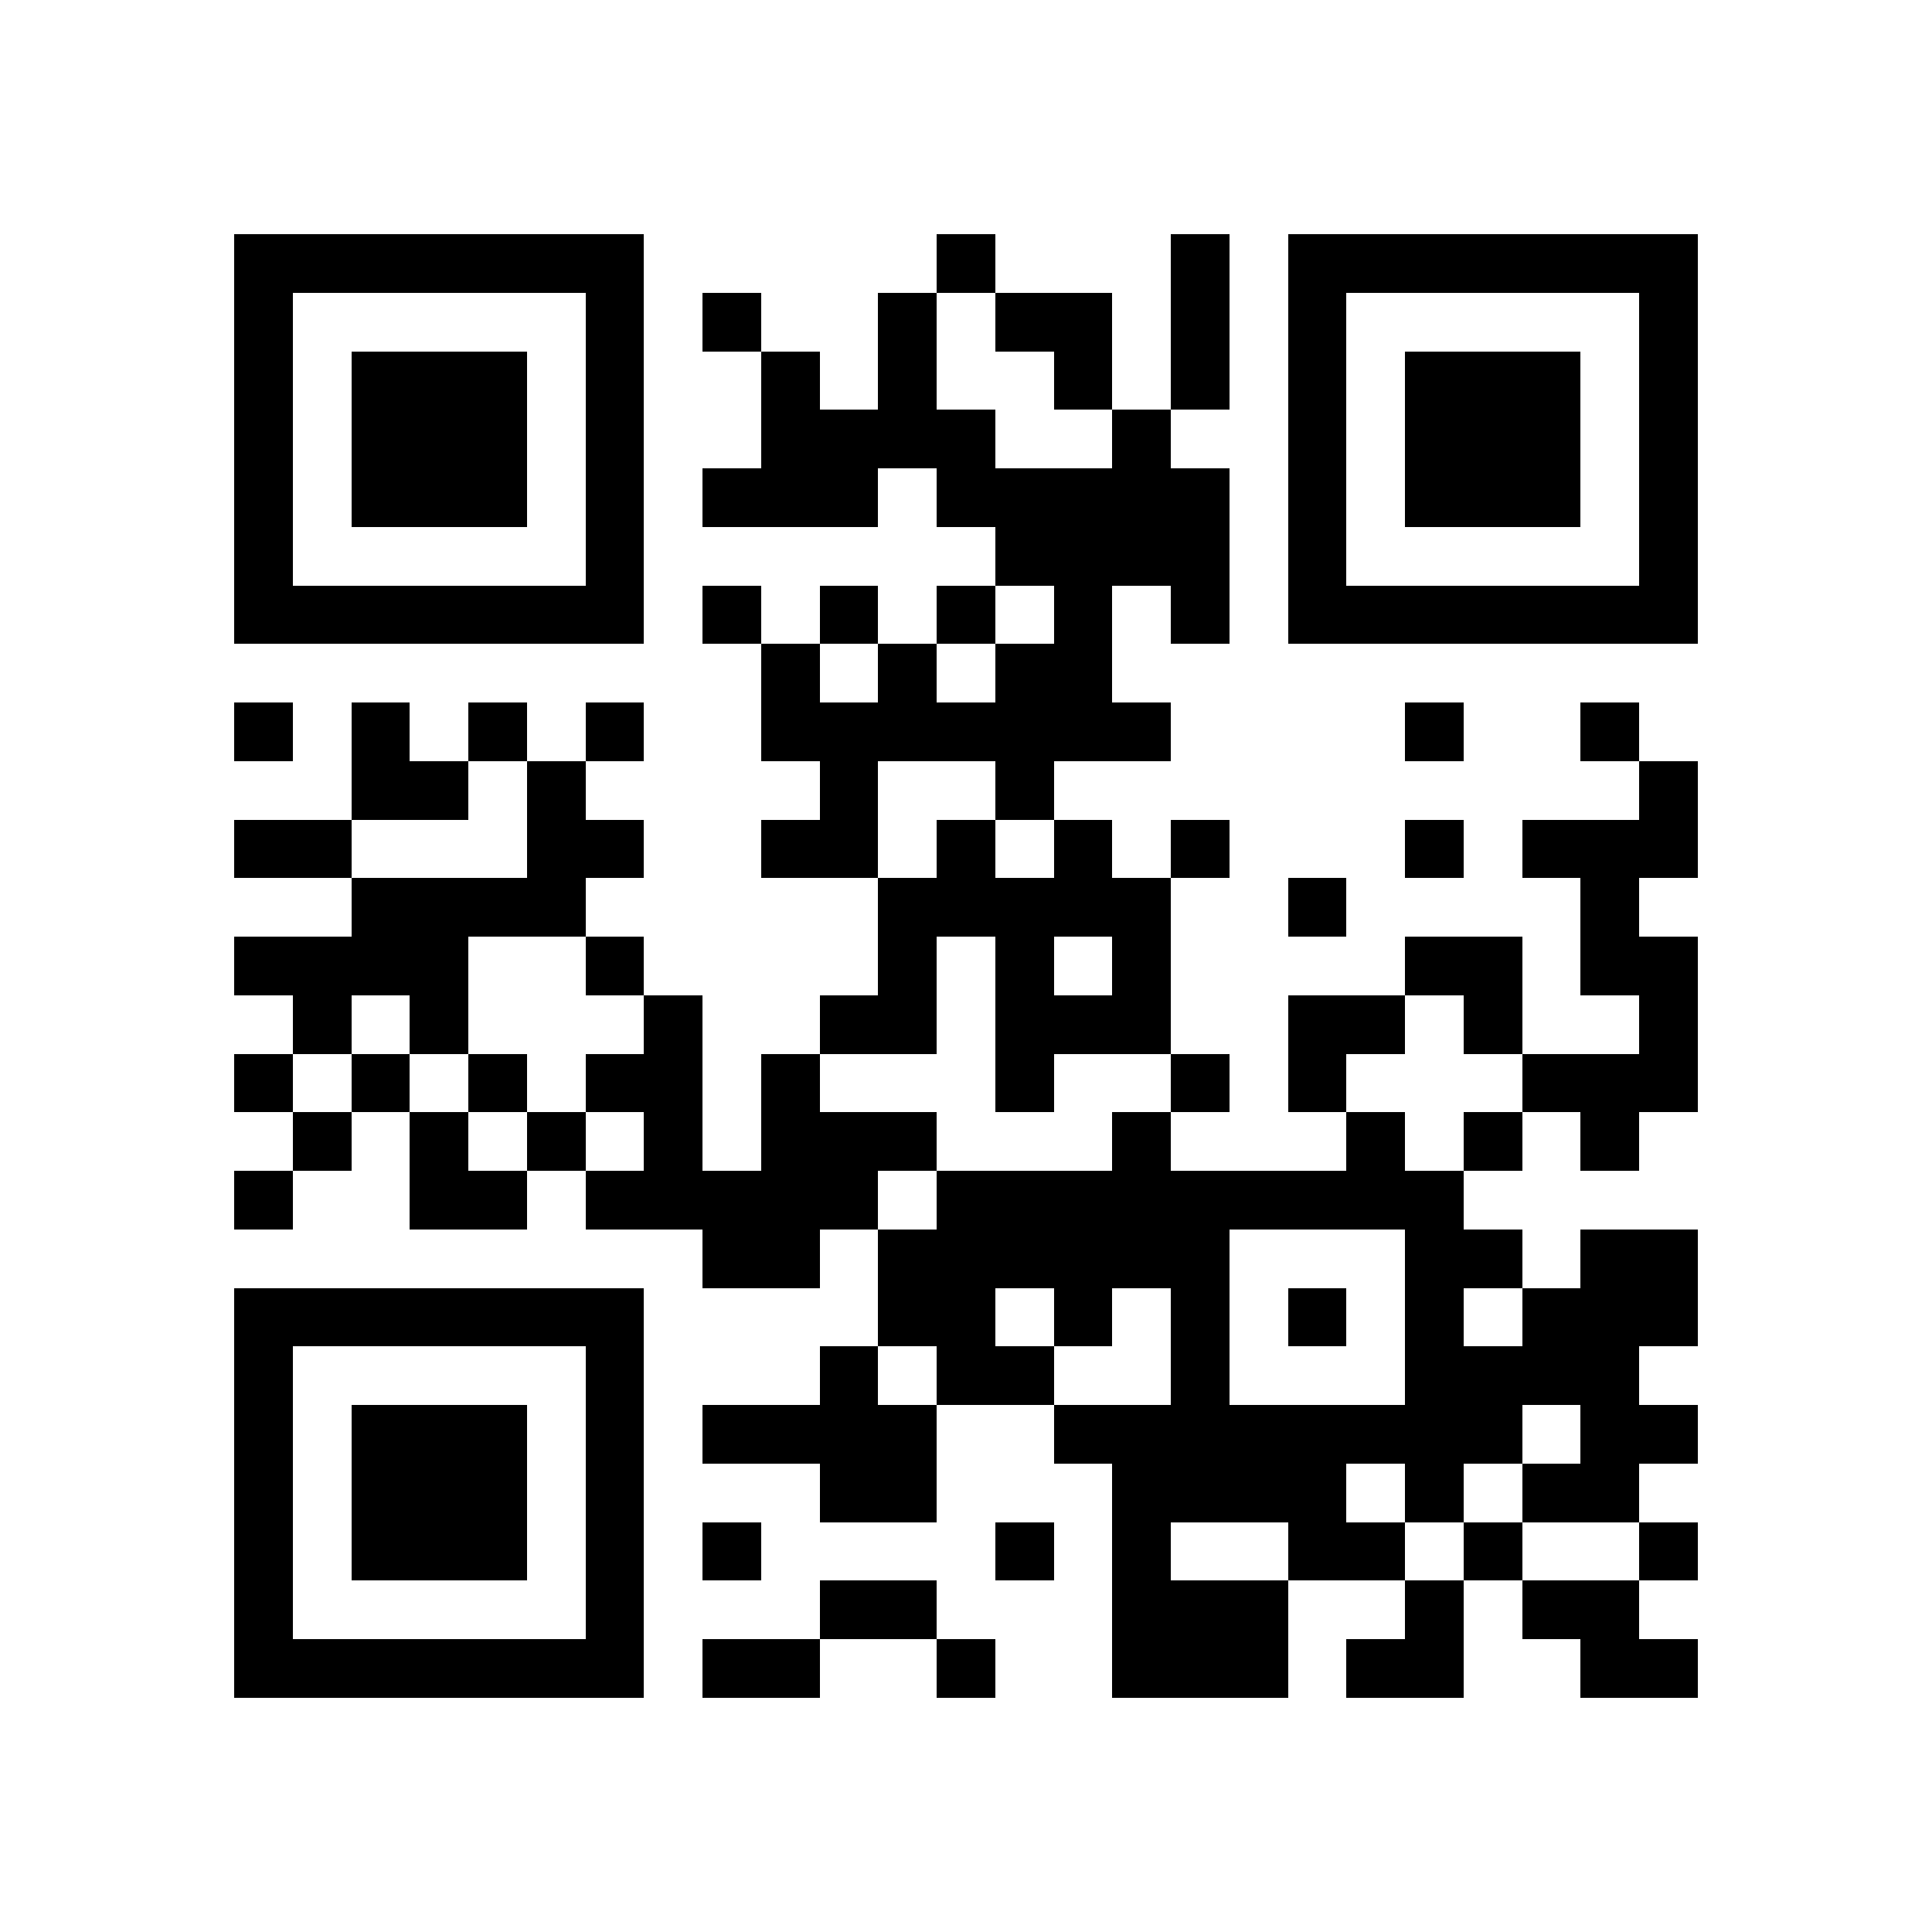
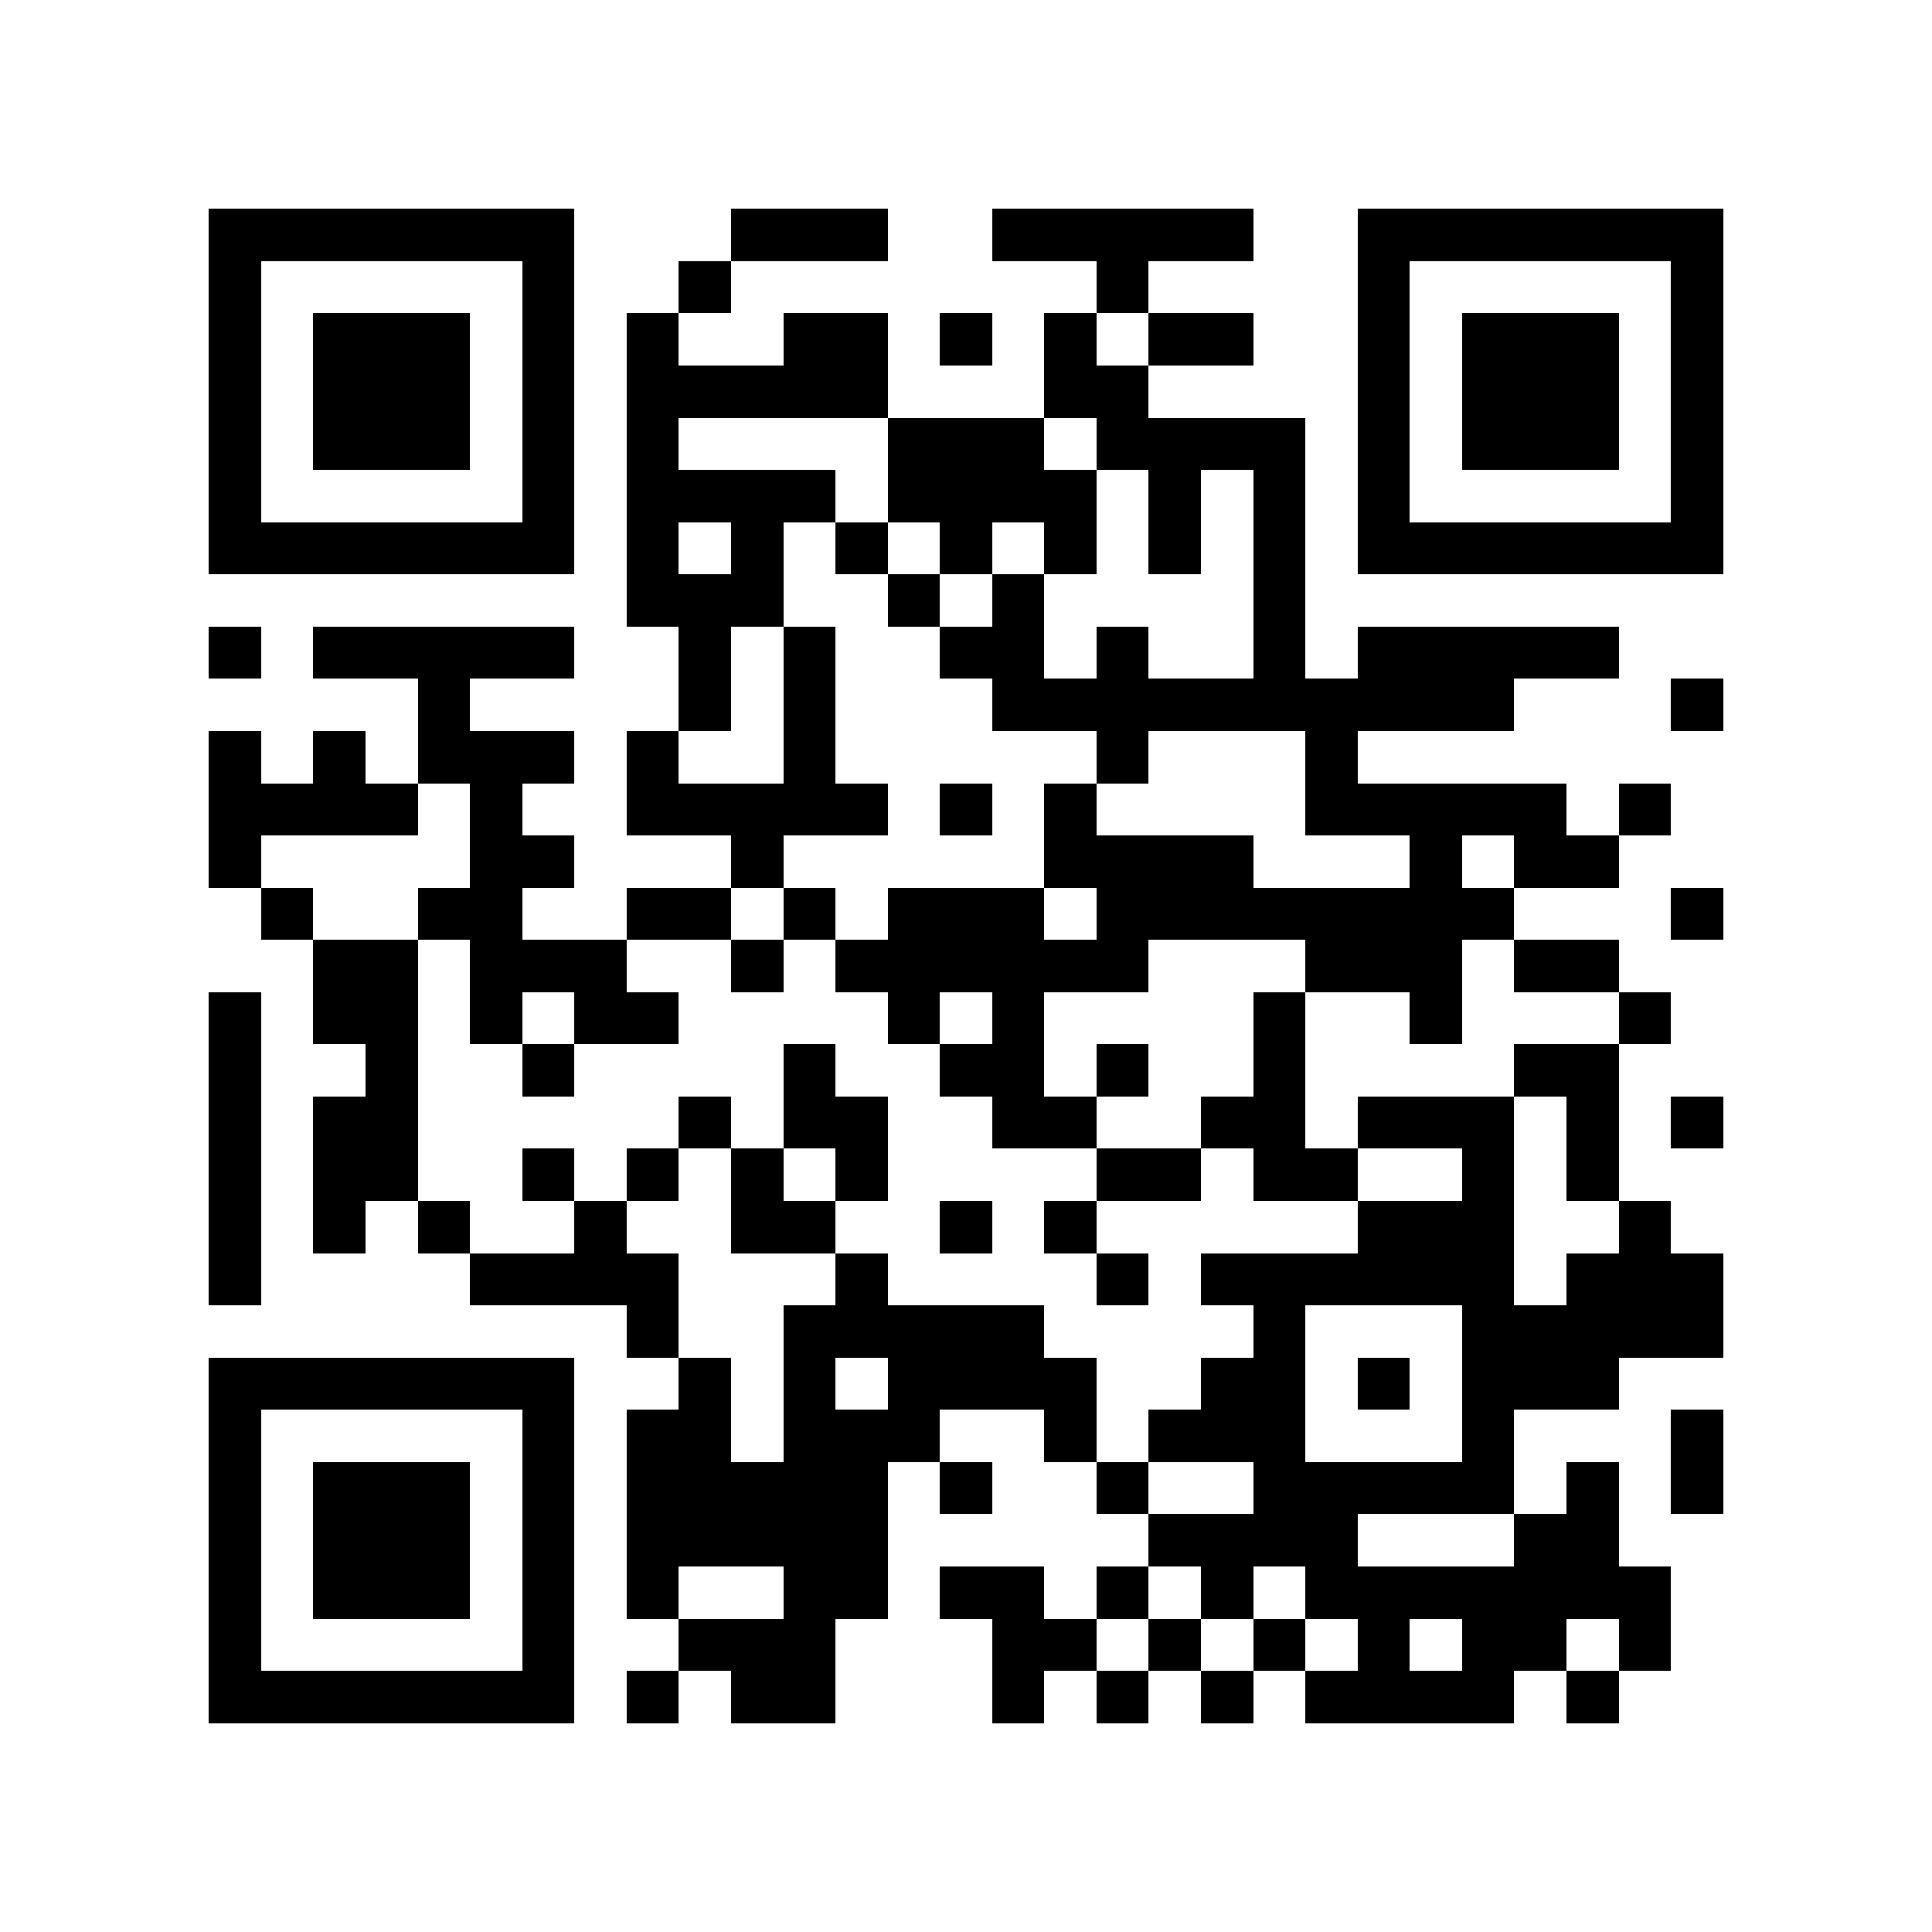
- <svg xmlns="http://www.w3.org/2000/svg" width="740" height="740" viewBox="0 0 33 33" shape-rendering="crispEdges">
-   <path fill="#ffffff" d="M0 0h33v33H0z" />
-   <path stroke="#000000" d="M4 4.5h7m5 0h1m3 0h1m1 0h7M4 5.5h1m5 0h1m1 0h1m2 0h1m1 0h2m1 0h1m1 0h1m5 0h1M4 6.5h1m1 0h3m1 0h1m2 0h1m1 0h1m2 0h1m1 0h1m1 0h1m1 0h3m1 0h1M4 7.5h1m1 0h3m1 0h1m2 0h4m2 0h1m2 0h1m1 0h3m1 0h1M4 8.5h1m1 0h3m1 0h1m1 0h3m1 0h5m1 0h1m1 0h3m1 0h1M4 9.5h1m5 0h1m6 0h4m1 0h1m5 0h1M4 10.5h7m1 0h1m1 0h1m1 0h1m1 0h1m1 0h1m1 0h7M13 11.5h1m1 0h1m1 0h2M4 12.5h1m1 0h1m1 0h1m1 0h1m2 0h7m4 0h1m2 0h1M6 13.5h2m1 0h1m4 0h1m2 0h1m10 0h1M4 14.5h2m3 0h2m2 0h2m1 0h1m1 0h1m1 0h1m3 0h1m1 0h3M6 15.5h4m5 0h5m2 0h1m4 0h1M4 16.5h4m2 0h1m4 0h1m1 0h1m1 0h1m4 0h2m1 0h2M5 17.5h1m1 0h1m3 0h1m2 0h2m1 0h3m2 0h2m1 0h1m2 0h1M4 18.5h1m1 0h1m1 0h1m1 0h2m1 0h1m3 0h1m2 0h1m1 0h1m3 0h3M5 19.5h1m1 0h1m1 0h1m1 0h1m1 0h3m3 0h1m3 0h1m1 0h1m1 0h1M4 20.5h1m2 0h2m1 0h5m1 0h9M12 21.5h2m1 0h6m3 0h2m1 0h2M4 22.5h7m4 0h2m1 0h1m1 0h1m1 0h1m1 0h1m1 0h3M4 23.5h1m5 0h1m3 0h1m1 0h2m2 0h1m3 0h4M4 24.5h1m1 0h3m1 0h1m1 0h4m2 0h8m1 0h2M4 25.5h1m1 0h3m1 0h1m3 0h2m3 0h4m1 0h1m1 0h2M4 26.5h1m1 0h3m1 0h1m1 0h1m4 0h1m1 0h1m2 0h2m1 0h1m2 0h1M4 27.5h1m5 0h1m3 0h2m3 0h3m2 0h1m1 0h2M4 28.5h7m1 0h2m2 0h1m2 0h3m1 0h2m2 0h2" />
+ <svg xmlns="http://www.w3.org/2000/svg" width="740" height="740" viewBox="0 0 37 37" shape-rendering="crispEdges">
+   <path fill="#ffffff" d="M0 0h37v37H0z" />
+   <path stroke="#000000" d="M4 4.5h7m3 0h3m2 0h5m2 0h7M4 5.5h1m5 0h1m2 0h1m7 0h1m4 0h1m5 0h1M4 6.5h1m1 0h3m1 0h1m1 0h1m2 0h2m1 0h1m1 0h1m1 0h2m2 0h1m1 0h3m1 0h1M4 7.5h1m1 0h3m1 0h1m1 0h5m3 0h2m4 0h1m1 0h3m1 0h1M4 8.5h1m1 0h3m1 0h1m1 0h1m4 0h3m1 0h4m1 0h1m1 0h3m1 0h1M4 9.5h1m5 0h1m1 0h4m1 0h4m1 0h1m1 0h1m1 0h1m5 0h1M4 10.5h7m1 0h1m1 0h1m1 0h1m1 0h1m1 0h1m1 0h1m1 0h1m1 0h7M12 11.5h3m2 0h1m1 0h1m4 0h1M4 12.5h1m1 0h5m2 0h1m1 0h1m2 0h2m1 0h1m2 0h1m1 0h5M8 13.5h1m4 0h1m1 0h1m3 0h10m3 0h1M4 14.5h1m1 0h1m1 0h3m1 0h1m2 0h1m5 0h1m3 0h1M4 15.5h4m1 0h1m2 0h5m1 0h1m1 0h1m4 0h5m1 0h1M4 16.5h1m4 0h2m3 0h1m5 0h4m3 0h1m1 0h2M5 17.5h1m2 0h2m2 0h2m1 0h1m1 0h3m1 0h8m3 0h1M6 18.5h2m1 0h3m2 0h1m1 0h6m3 0h3m1 0h2M4 19.5h1m1 0h2m1 0h1m1 0h2m4 0h1m1 0h1m4 0h1m2 0h1m3 0h1M4 20.5h1m2 0h1m2 0h1m4 0h1m2 0h2m1 0h1m2 0h1m4 0h2M4 21.5h1m1 0h2m5 0h1m1 0h2m2 0h2m2 0h2m1 0h3m1 0h1m1 0h1M4 22.5h1m1 0h2m2 0h1m1 0h1m1 0h1m1 0h1m4 0h2m1 0h2m2 0h1m1 0h1M4 23.5h1m1 0h1m1 0h1m2 0h1m2 0h2m2 0h1m1 0h1m5 0h3m2 0h1M4 24.5h1m4 0h4m3 0h1m4 0h1m1 0h6m1 0h3M12 25.5h1m2 0h5m4 0h1m3 0h5M4 26.5h7m2 0h1m1 0h1m1 0h4m2 0h2m1 0h1m1 0h3M4 27.5h1m5 0h1m1 0h2m1 0h3m2 0h1m1 0h3m3 0h1m3 0h1M4 28.5h1m1 0h3m1 0h1m1 0h5m1 0h1m2 0h1m2 0h5m1 0h1m1 0h1M4 29.5h1m1 0h3m1 0h1m1 0h5m5 0h4m3 0h2M4 30.5h1m1 0h3m1 0h1m1 0h1m2 0h2m1 0h2m1 0h1m1 0h1m1 0h7M4 31.5h1m5 0h1m2 0h3m3 0h2m1 0h1m1 0h1m1 0h1m1 0h2m1 0h1M4 32.5h7m1 0h1m1 0h2m3 0h1m1 0h1m1 0h1m1 0h4m1 0h1" />
</svg>
